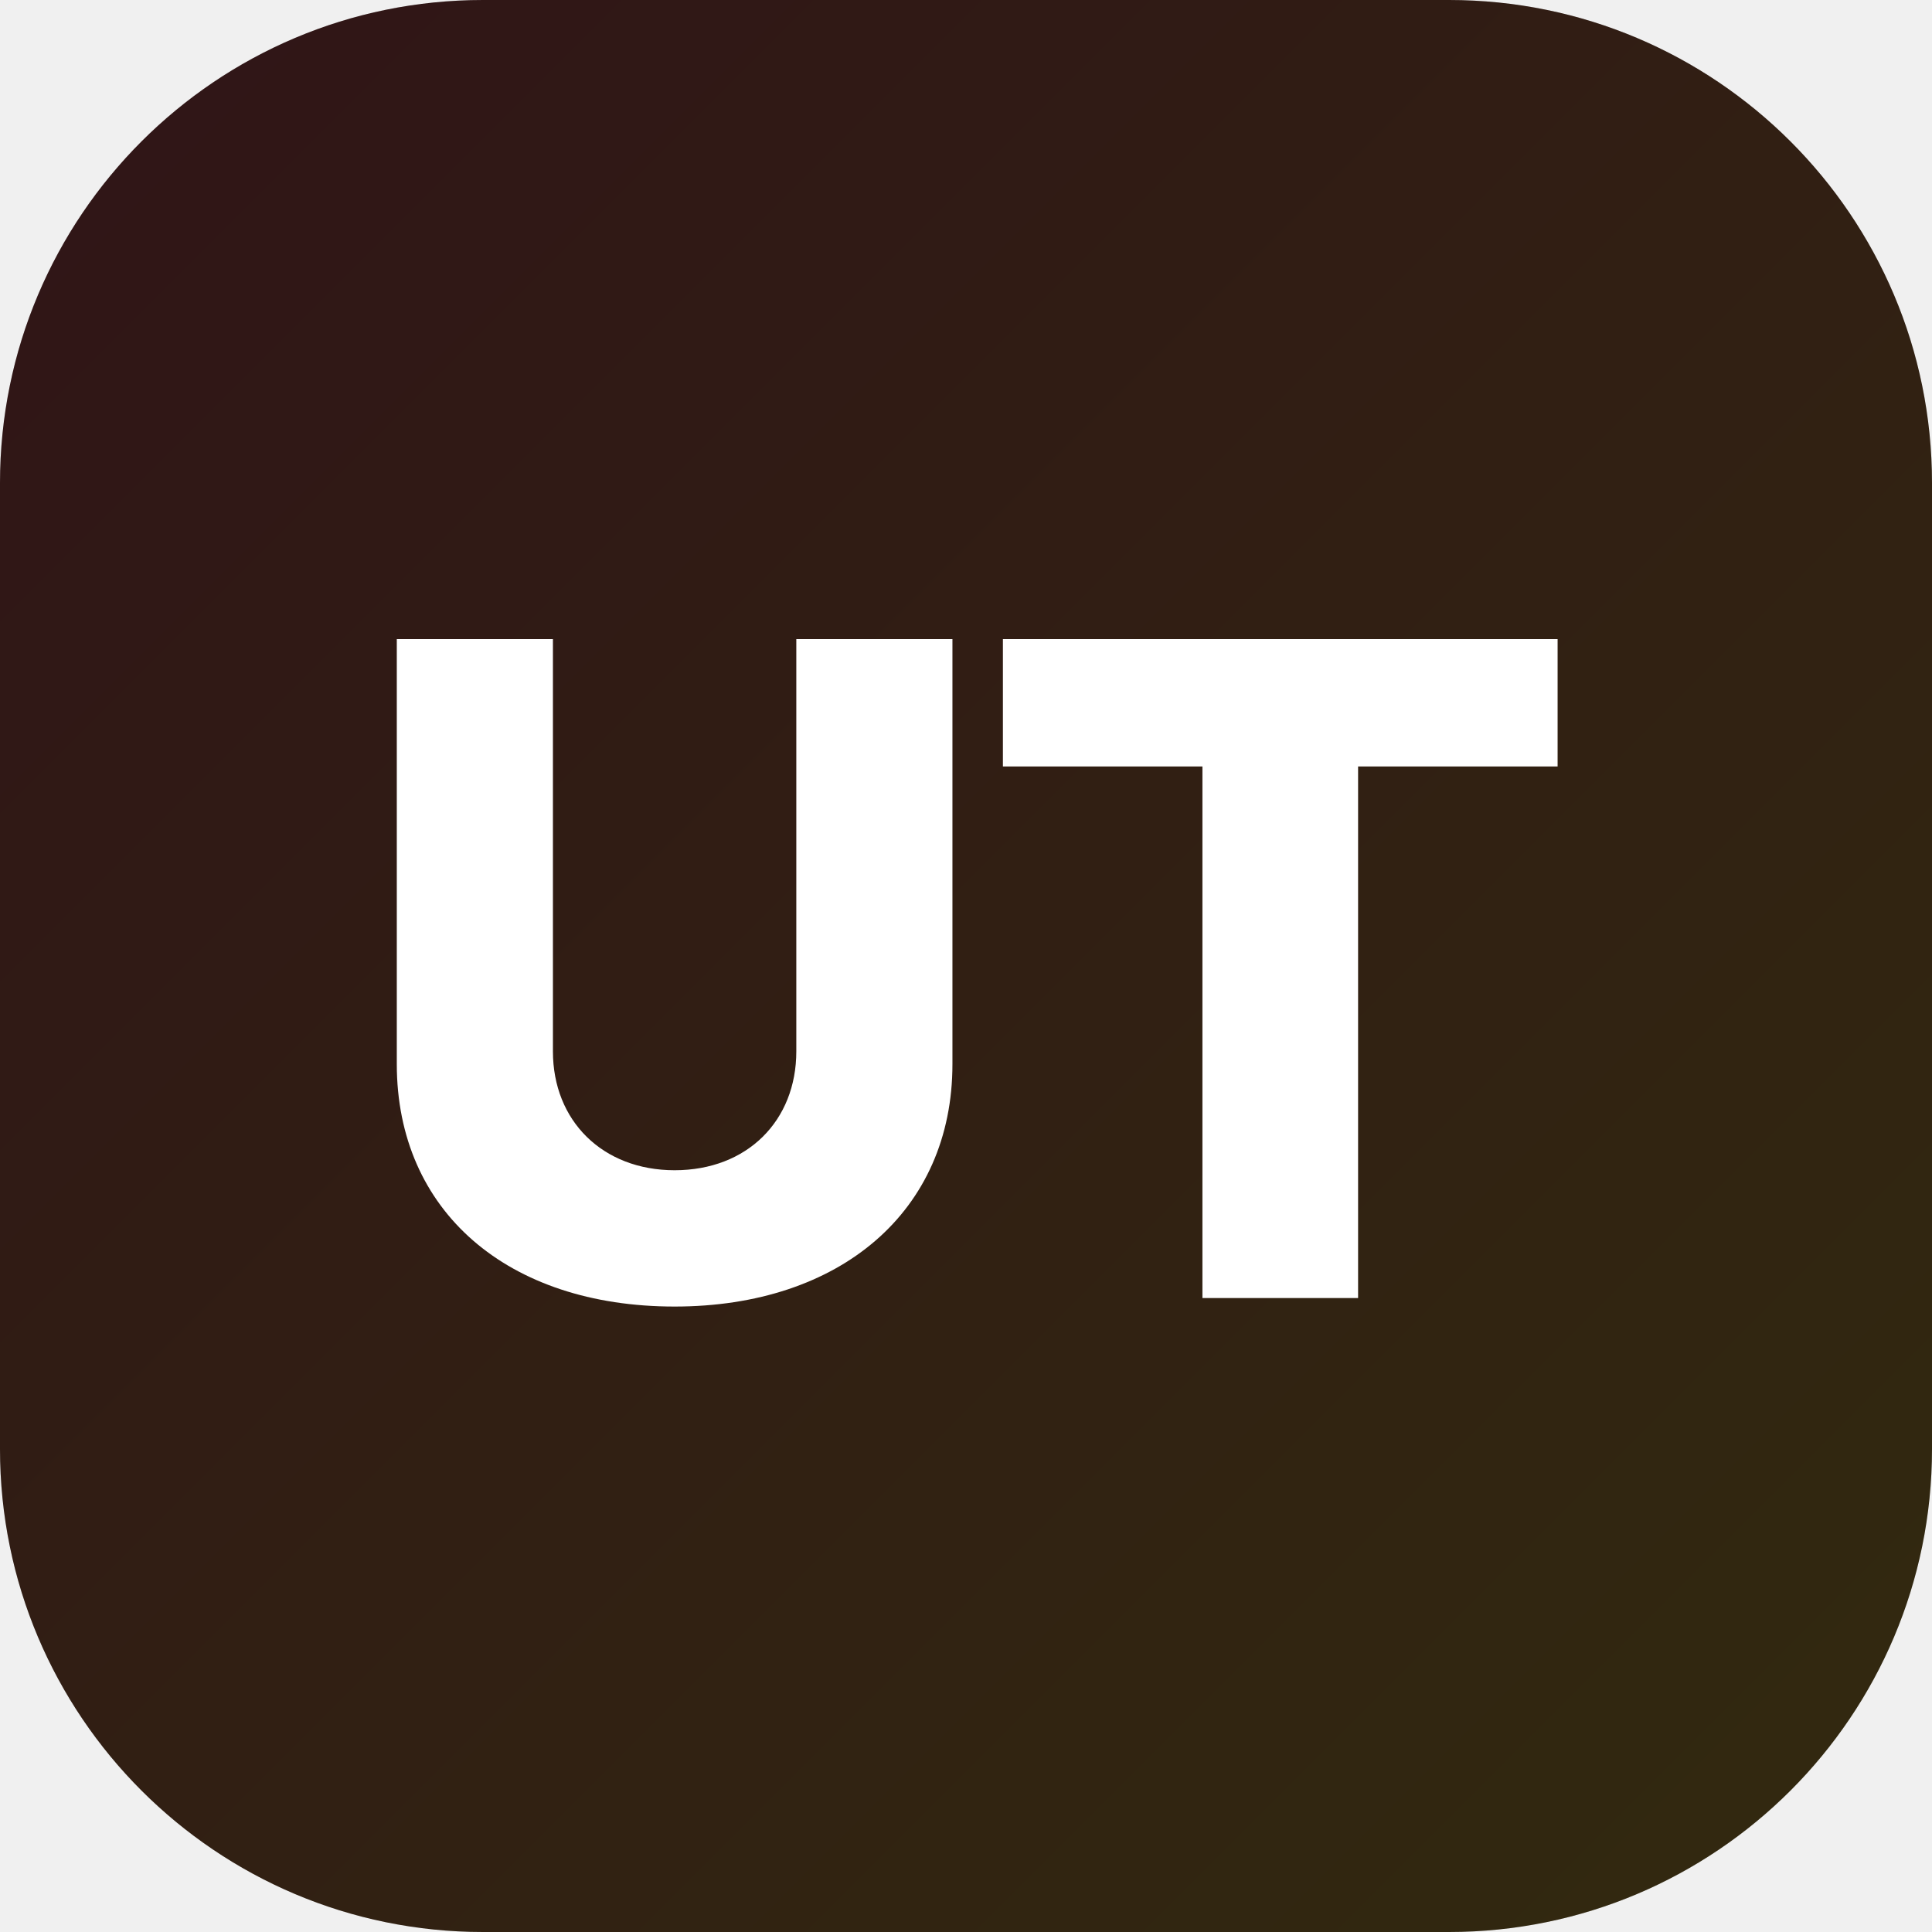
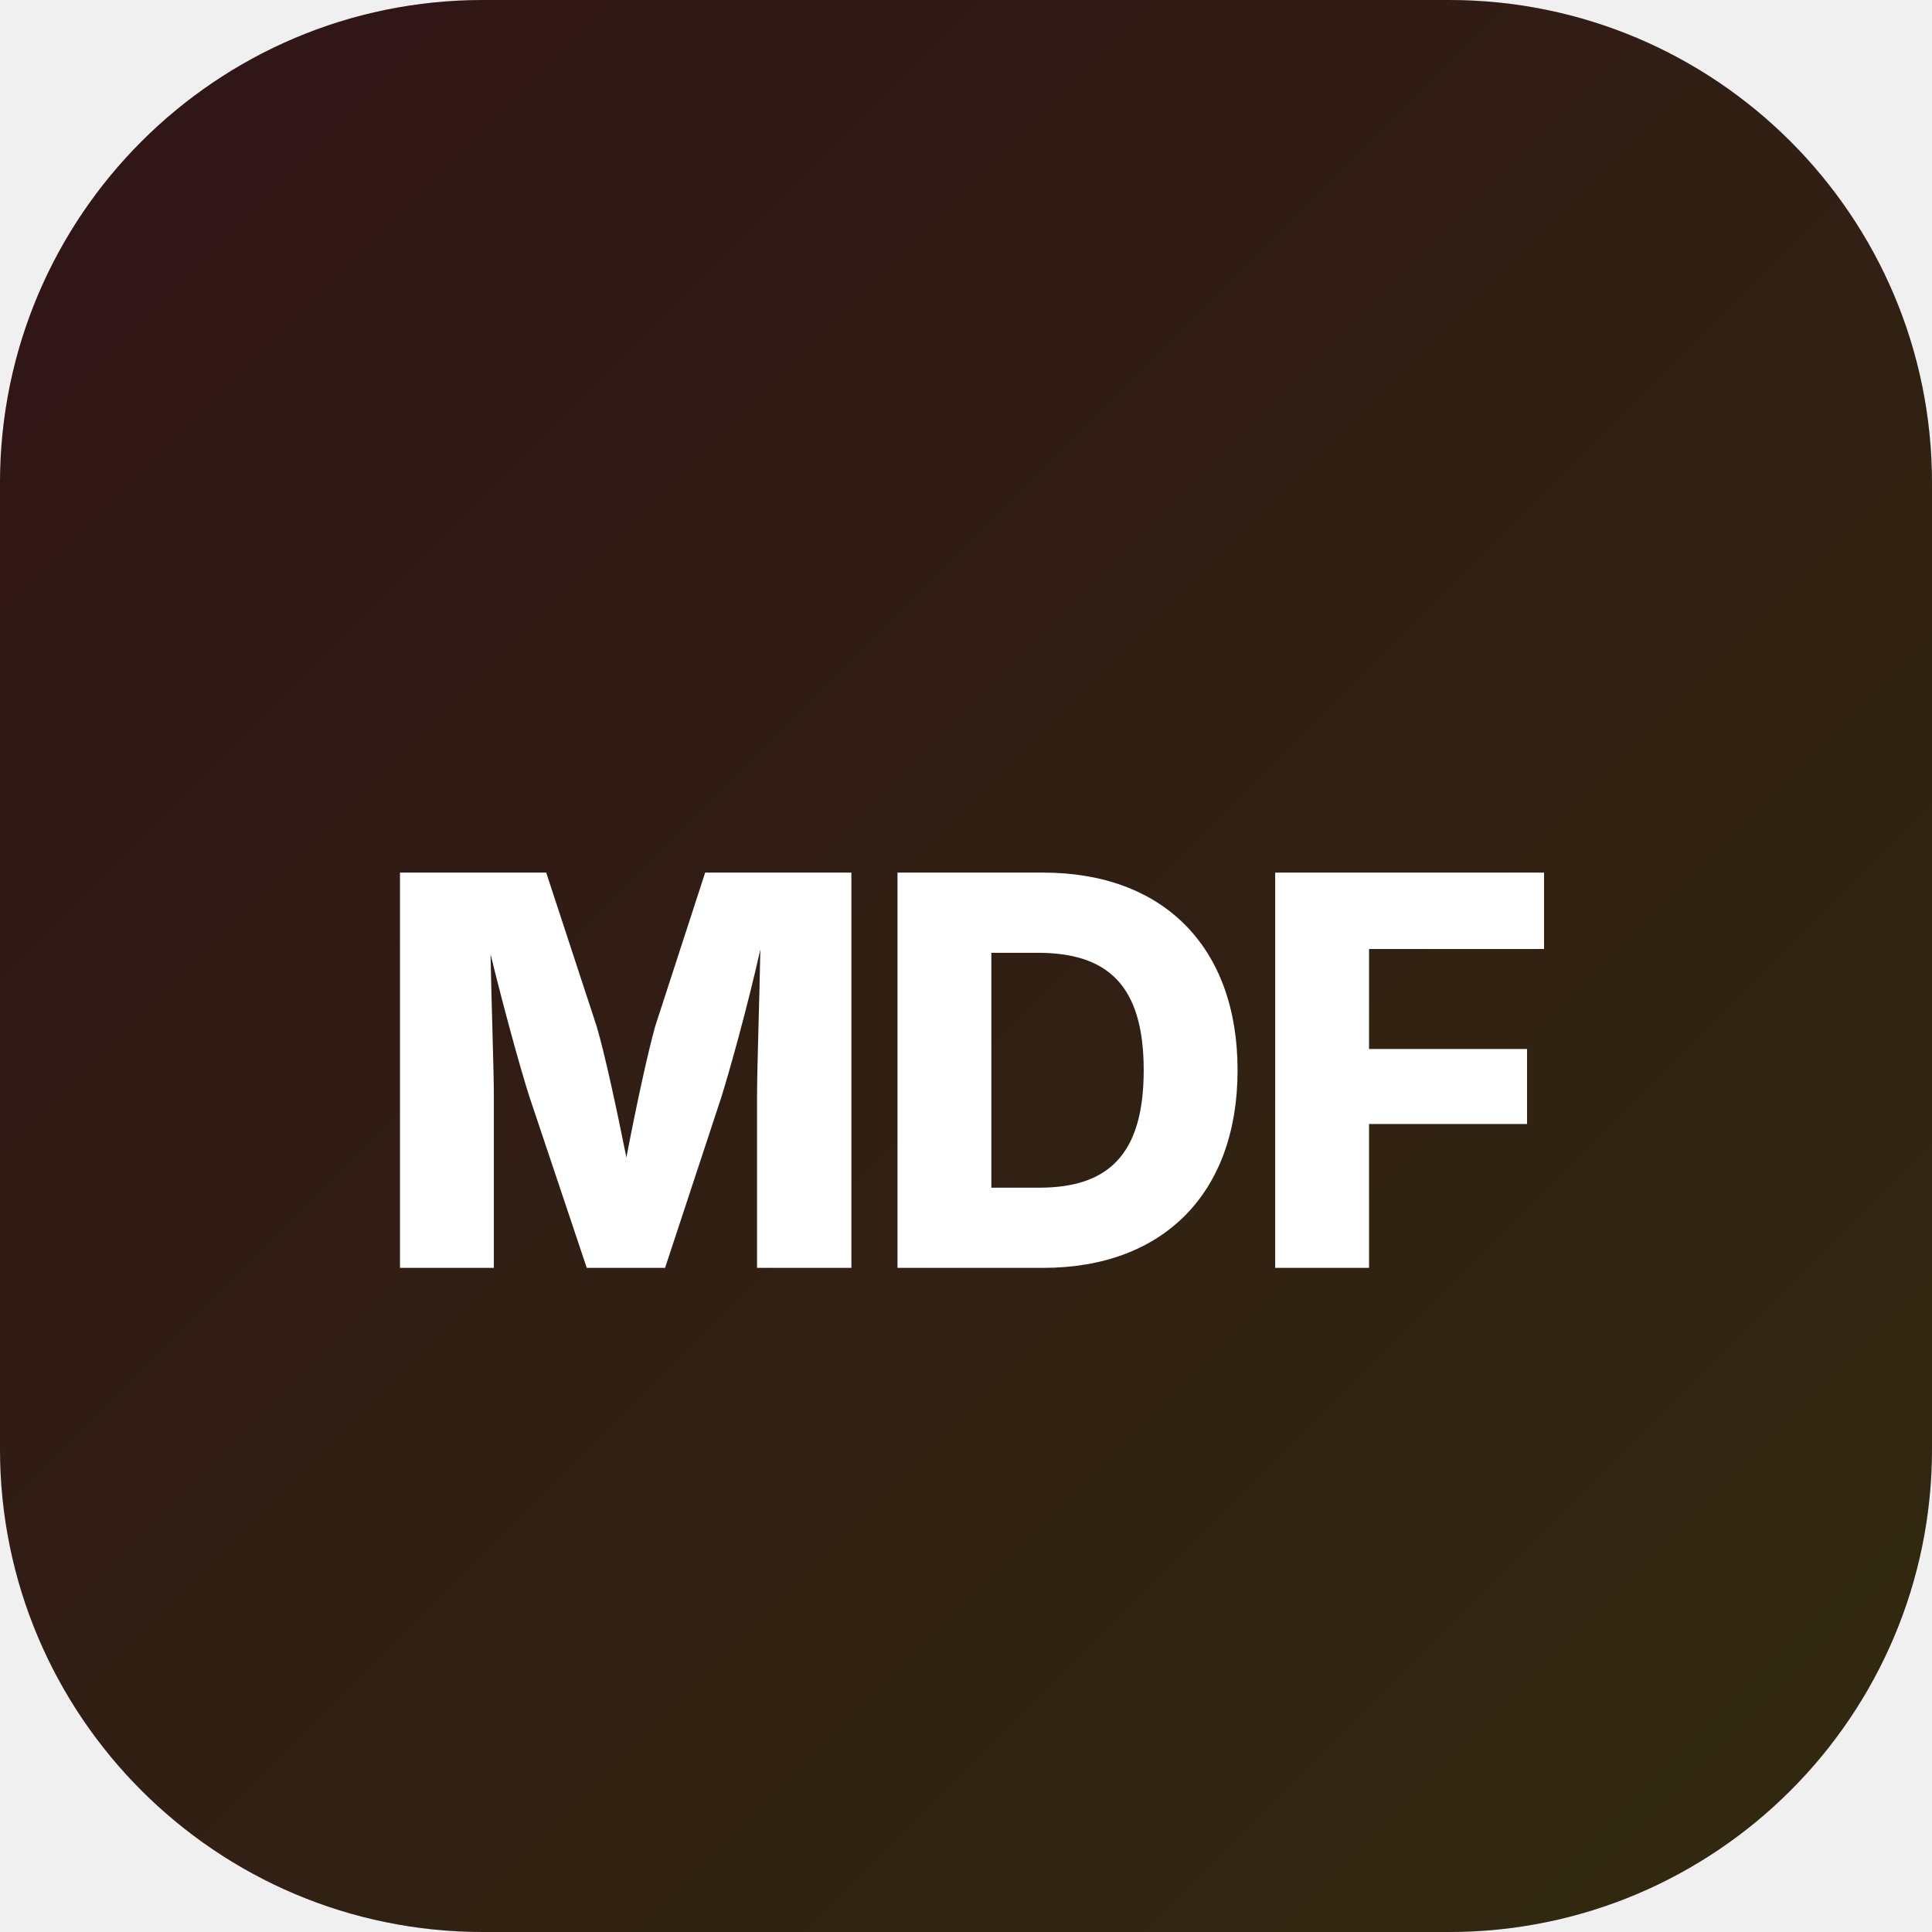
<svg xmlns="http://www.w3.org/2000/svg" viewBox="0 0 64 64" width="64" height="64">
  <defs>
    <linearGradient id="g" x1="0" y1="0" x2="1" y2="1">
      <stop offset="0" stop-color="#ef233c" />
      <stop offset="1" stop-color="#fdc500" />
    </linearGradient>
  </defs>
  <rect width="64" height="64" rx="16" fill="#111111" />
  <rect width="64" height="64" rx="16" fill="url(#g)" opacity="0.14" />
-   <text x="32" y="43" font-family="Inter, system-ui, sans-serif" font-size="30" font-weight="800" text-anchor="middle" fill="#ffffff" letter-spacing="-1">UT</text>
+   <text x="32" y="42" font-family="Inter, system-ui, sans-serif" font-size="18" font-weight="800" text-anchor="middle" fill="#ffffff" letter-spacing="-0.5">MDF</text>
</svg>
